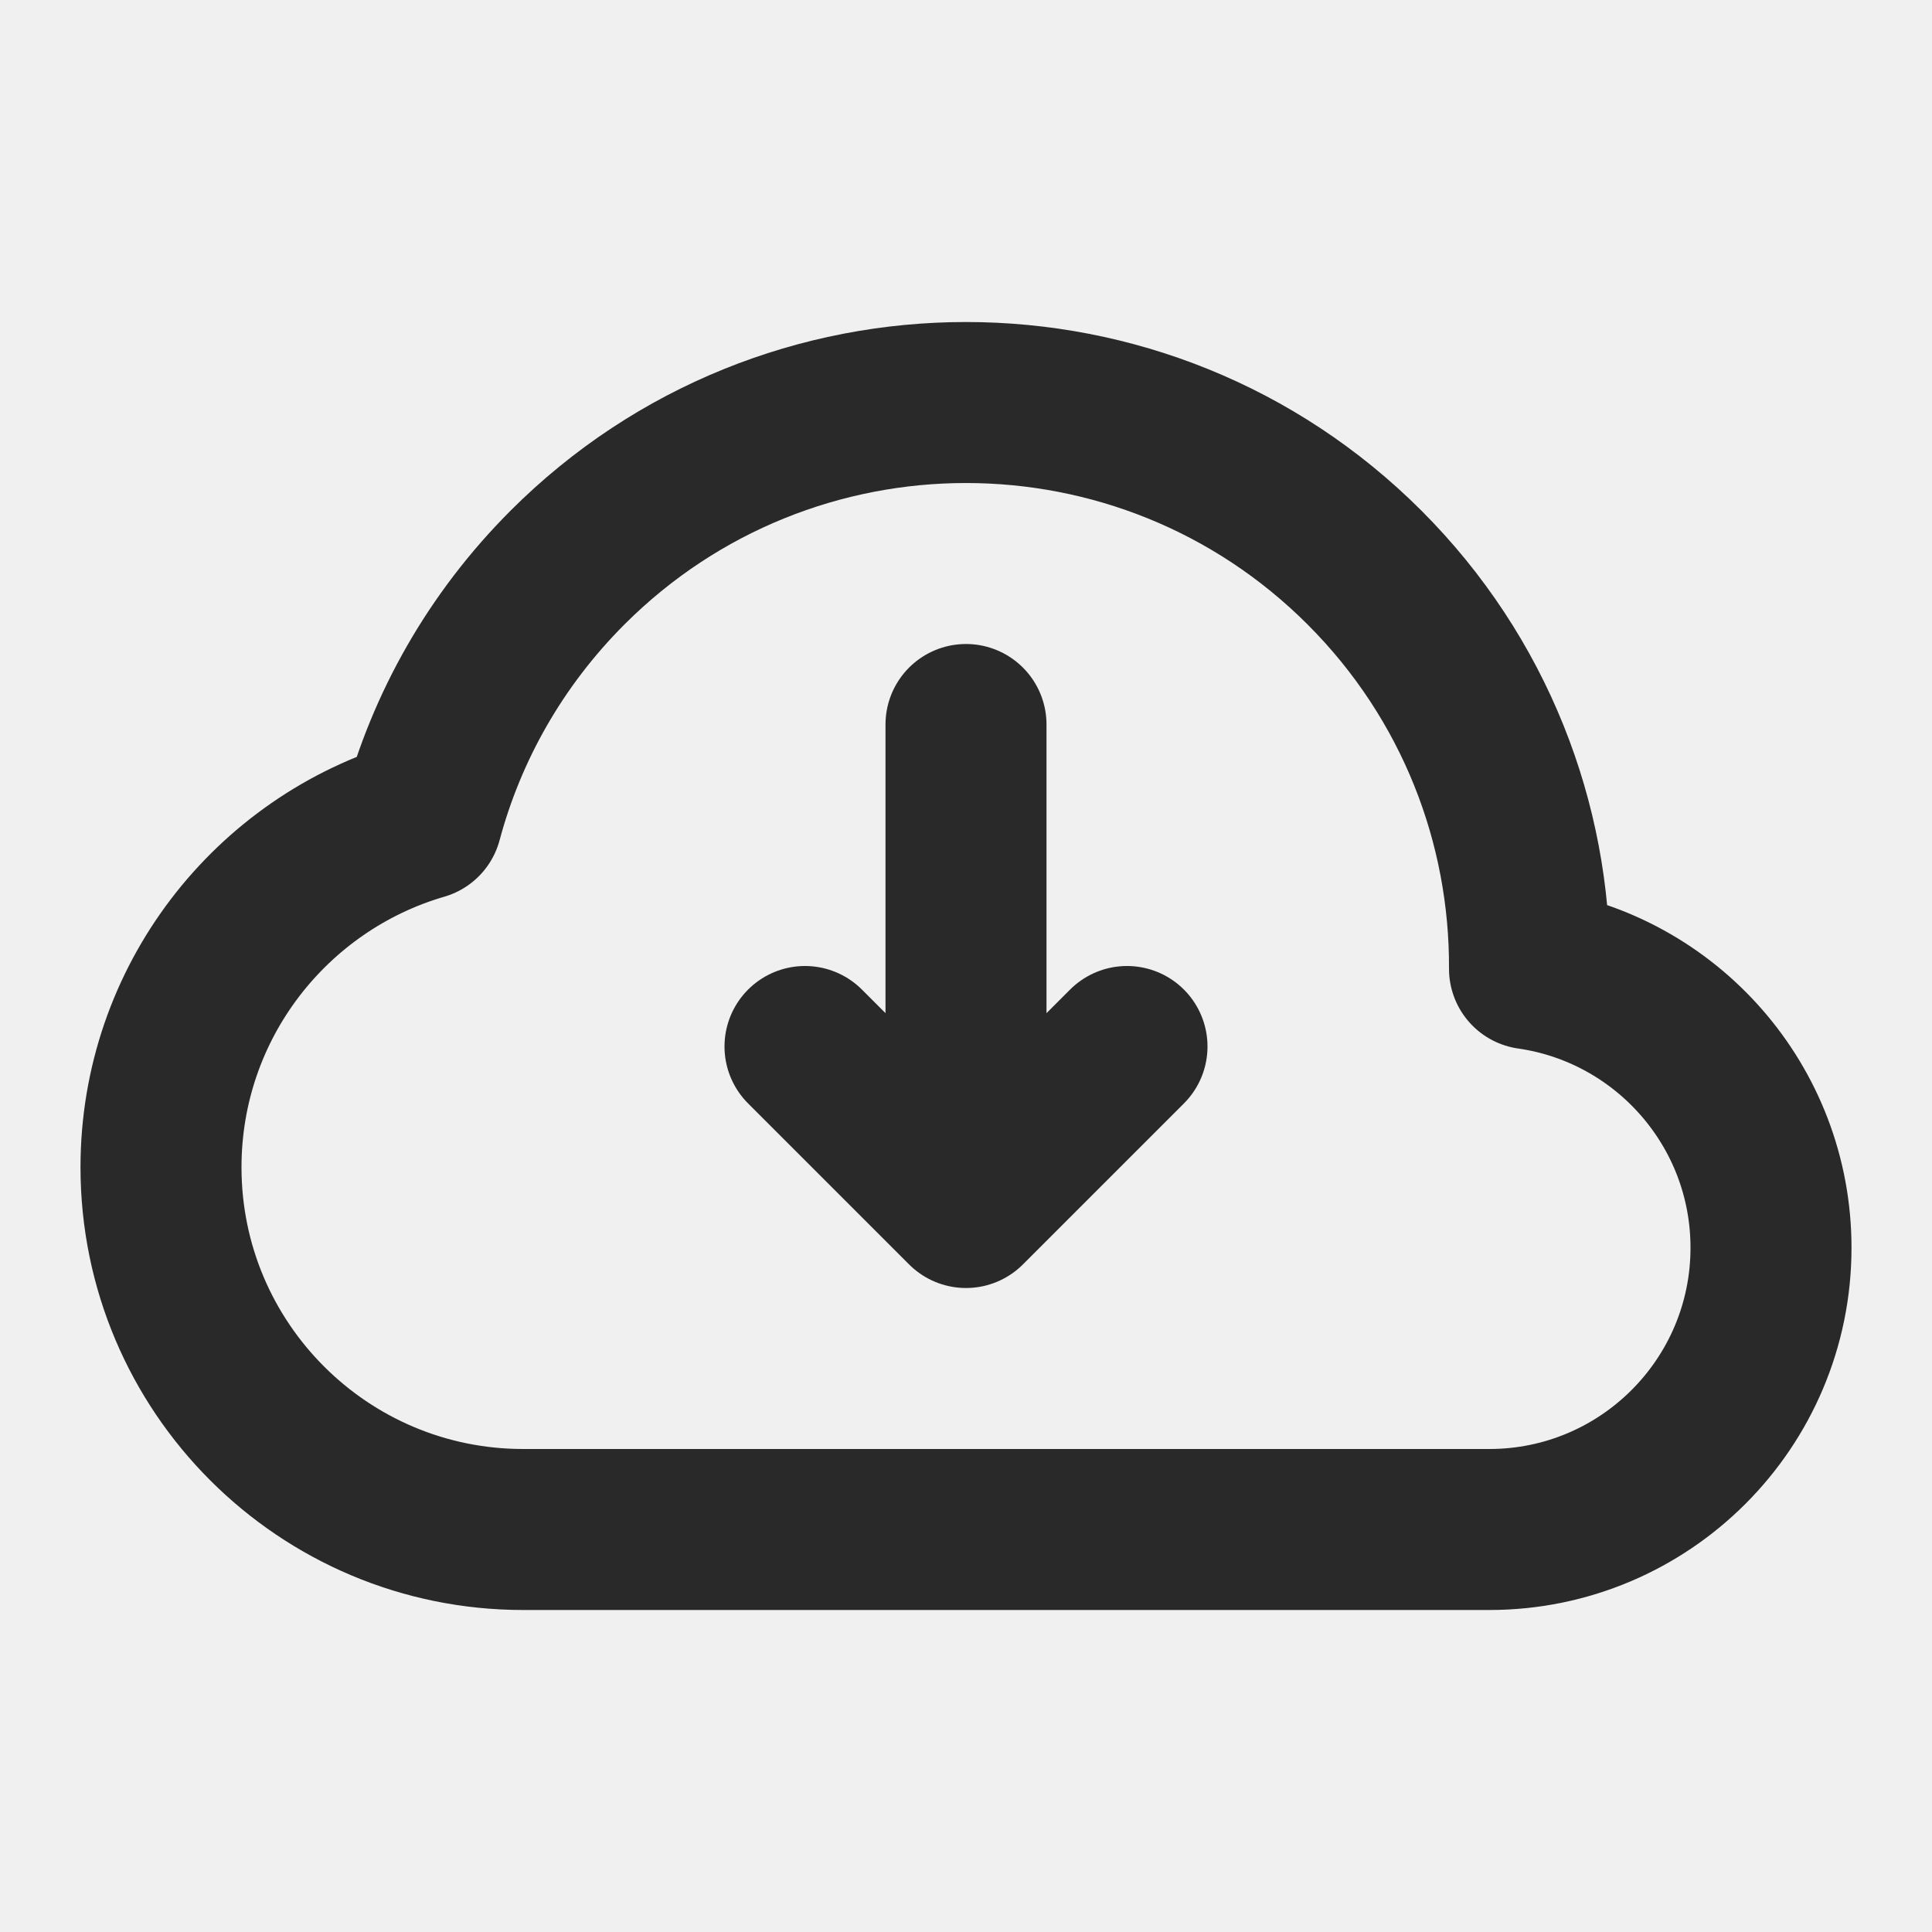
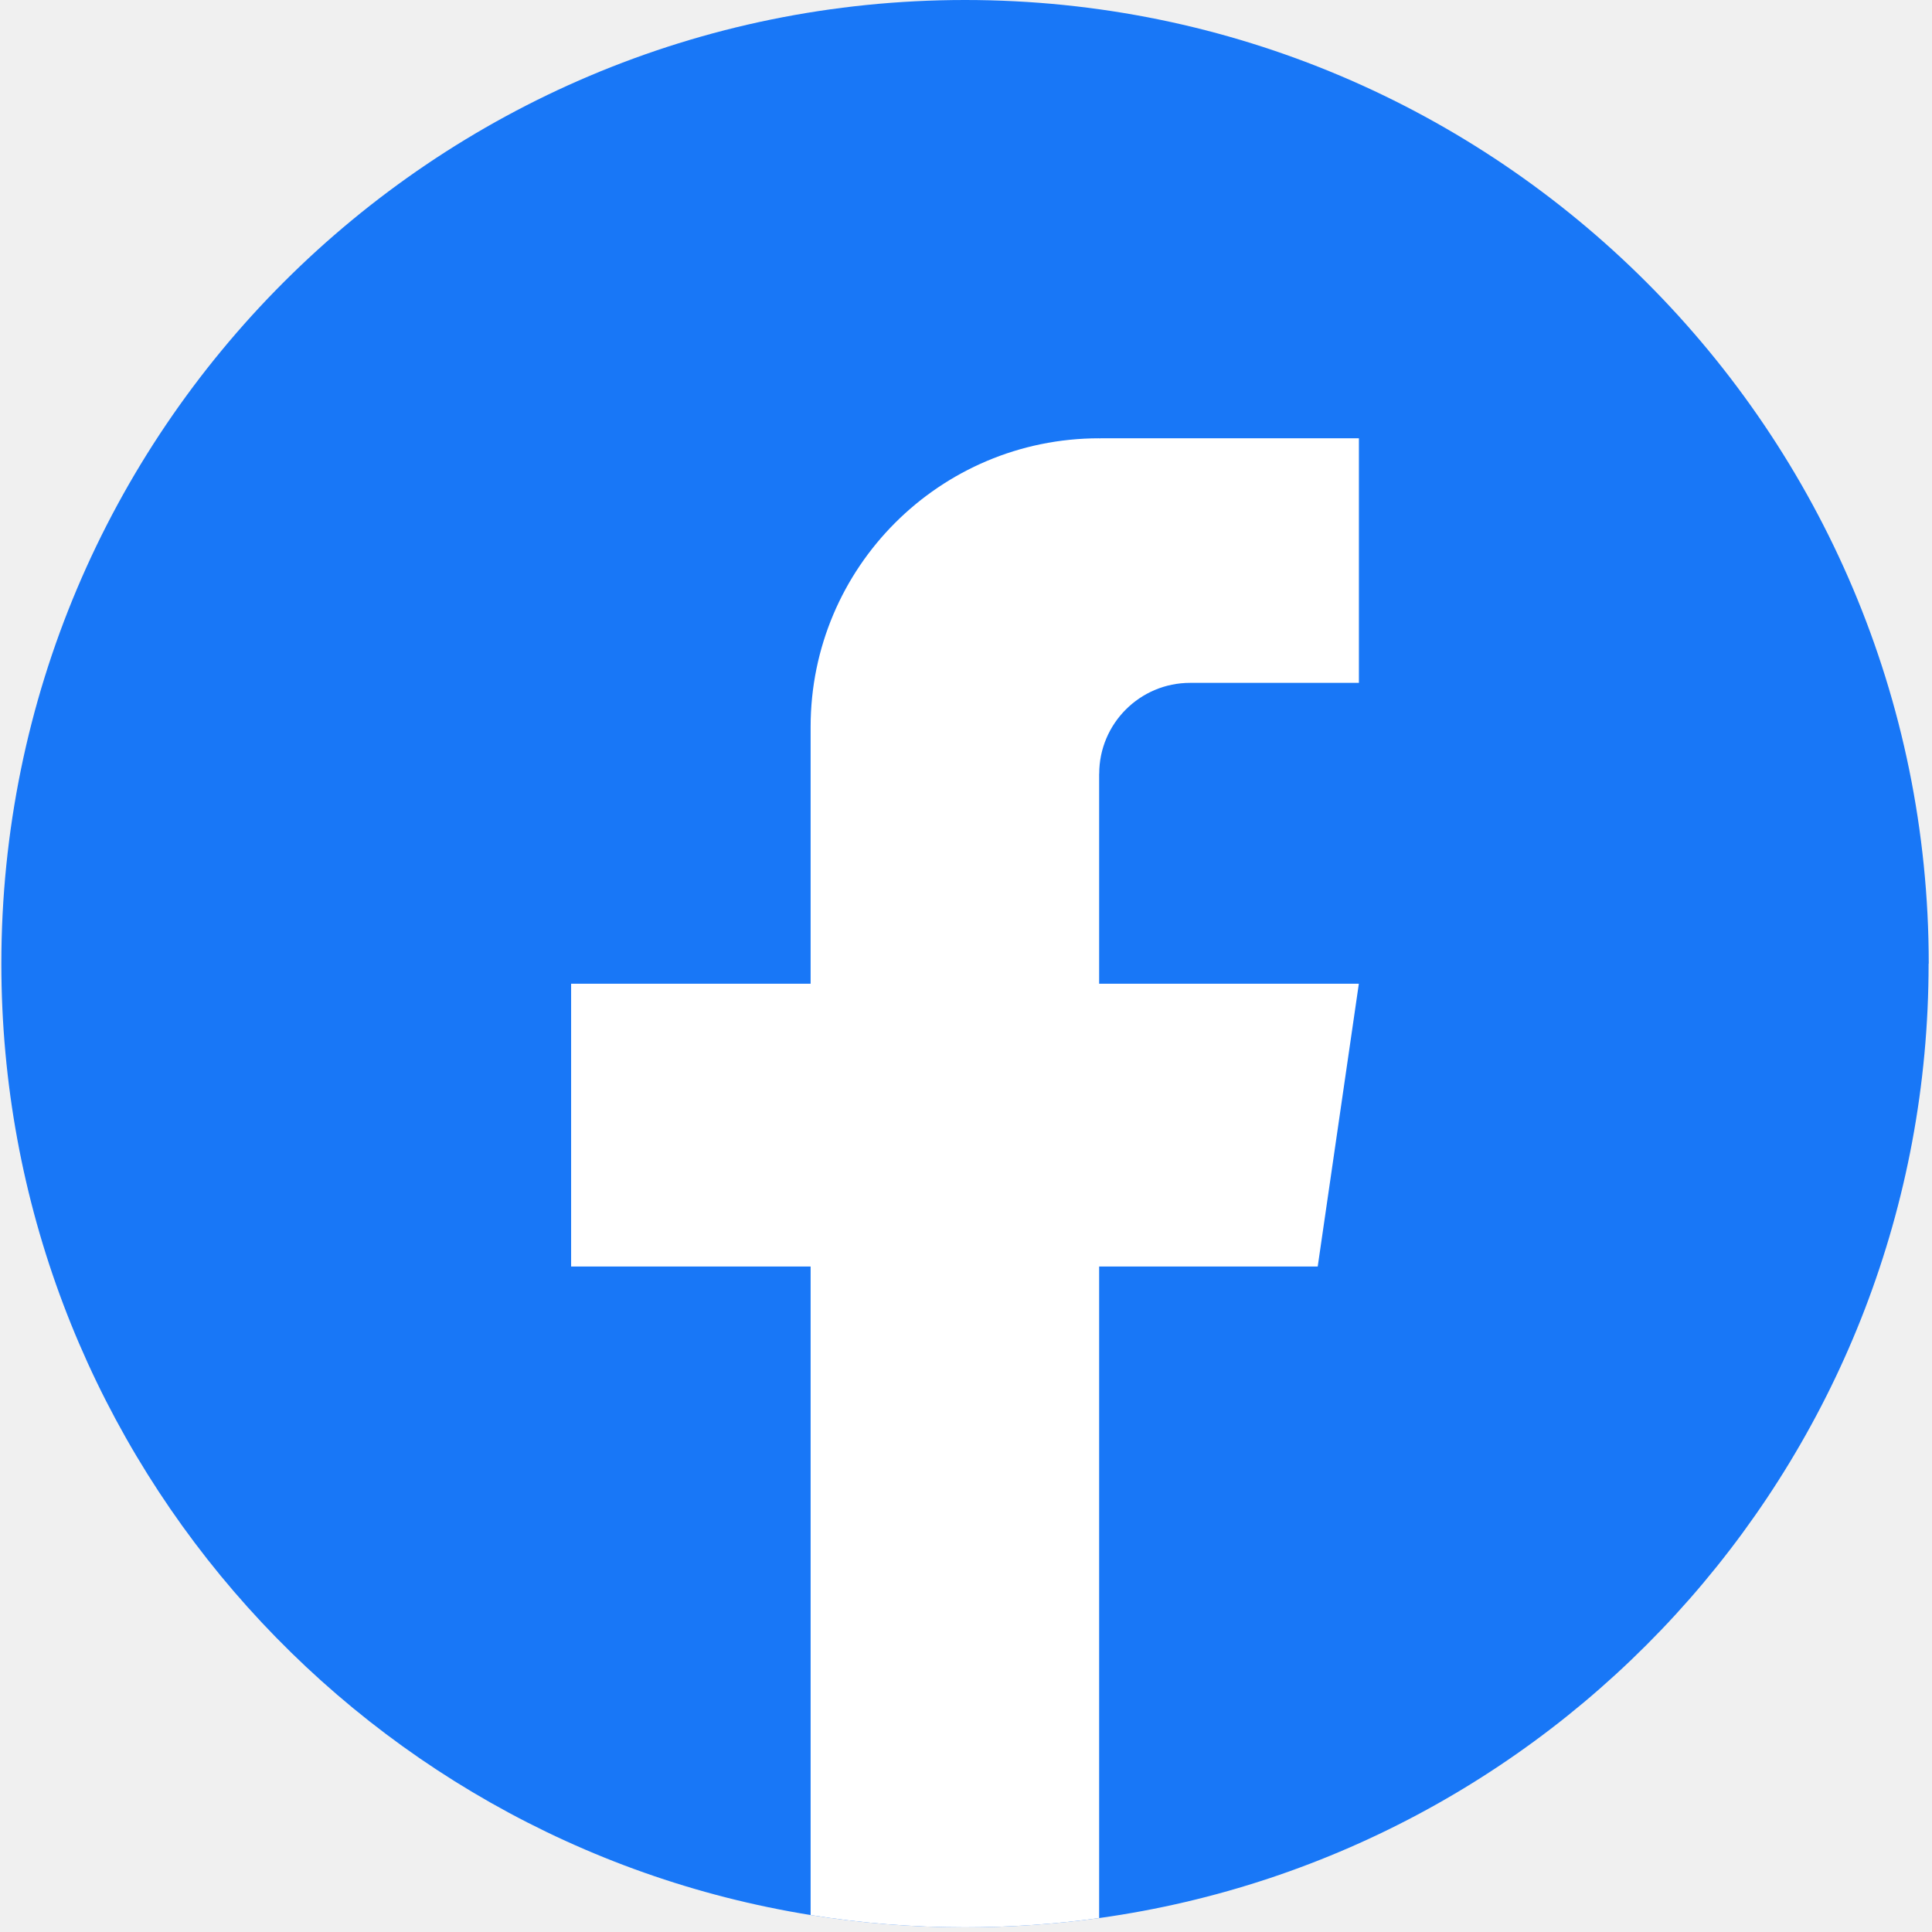
- <svg xmlns="http://www.w3.org/2000/svg" width="24" height="24" viewBox="0 0 24 24" fill="none">
-   <g clip-path="url(#clip0_1_19381)">
-     <path d="M2 14.5C2 16.985 4.015 19 6.5 19H18.5C20.433 19 22 17.433 22 15.5C22 13.737 20.696 12.278 19 12.035C19.009 10.232 18.326 8.426 16.95 7.05C14.216 4.317 9.784 4.317 7.05 7.05C6.151 7.95 5.547 9.033 5.24 10.179C3.368 10.724 2 12.452 2 14.5Z" stroke="#292929" stroke-width="2" stroke-linejoin="round" />
-     <path d="M10 13L12 15M12 15L14 13M12 15L12 9" stroke="#292929" stroke-width="2" stroke-linecap="round" stroke-linejoin="round" />
-   </g>
-   <defs>
-     <clipPath id="clip0_1_19381">
-       <rect width="24" height="24" fill="white" />
-     </clipPath>
-   </defs>
+ <svg xmlns="http://www.w3.org/2000/svg" width="296" height="296" viewBox="0 0 296 296" fill="none">
+   <path d="M295.479 147.646C295.479 222.214 240.205 283.861 168.399 293.865C161.685 294.796 154.816 295.282 147.843 295.282C139.795 295.282 131.891 294.641 124.194 293.4C53.899 282.082 0.207 221.128 0.207 147.646C0.207 66.106 66.313 0 147.854 0C229.394 0 295.5 66.106 295.5 147.646H295.479Z" fill="#1877F7" />
+   <path d="M168.399 118.556V150.719H208.187L201.886 194.045H168.399V293.865C161.685 294.796 154.816 295.283 147.843 295.283C139.795 295.283 131.891 294.641 124.194 293.4V194.045H87.5V150.719H124.194V111.366C124.194 86.951 143.984 67.151 168.409 67.151V67.171C168.482 67.171 168.544 67.151 168.616 67.151H208.197V104.621H182.334C174.648 104.621 168.409 110.859 168.409 118.545L168.399 118.556Z" fill="white" />
</svg>
